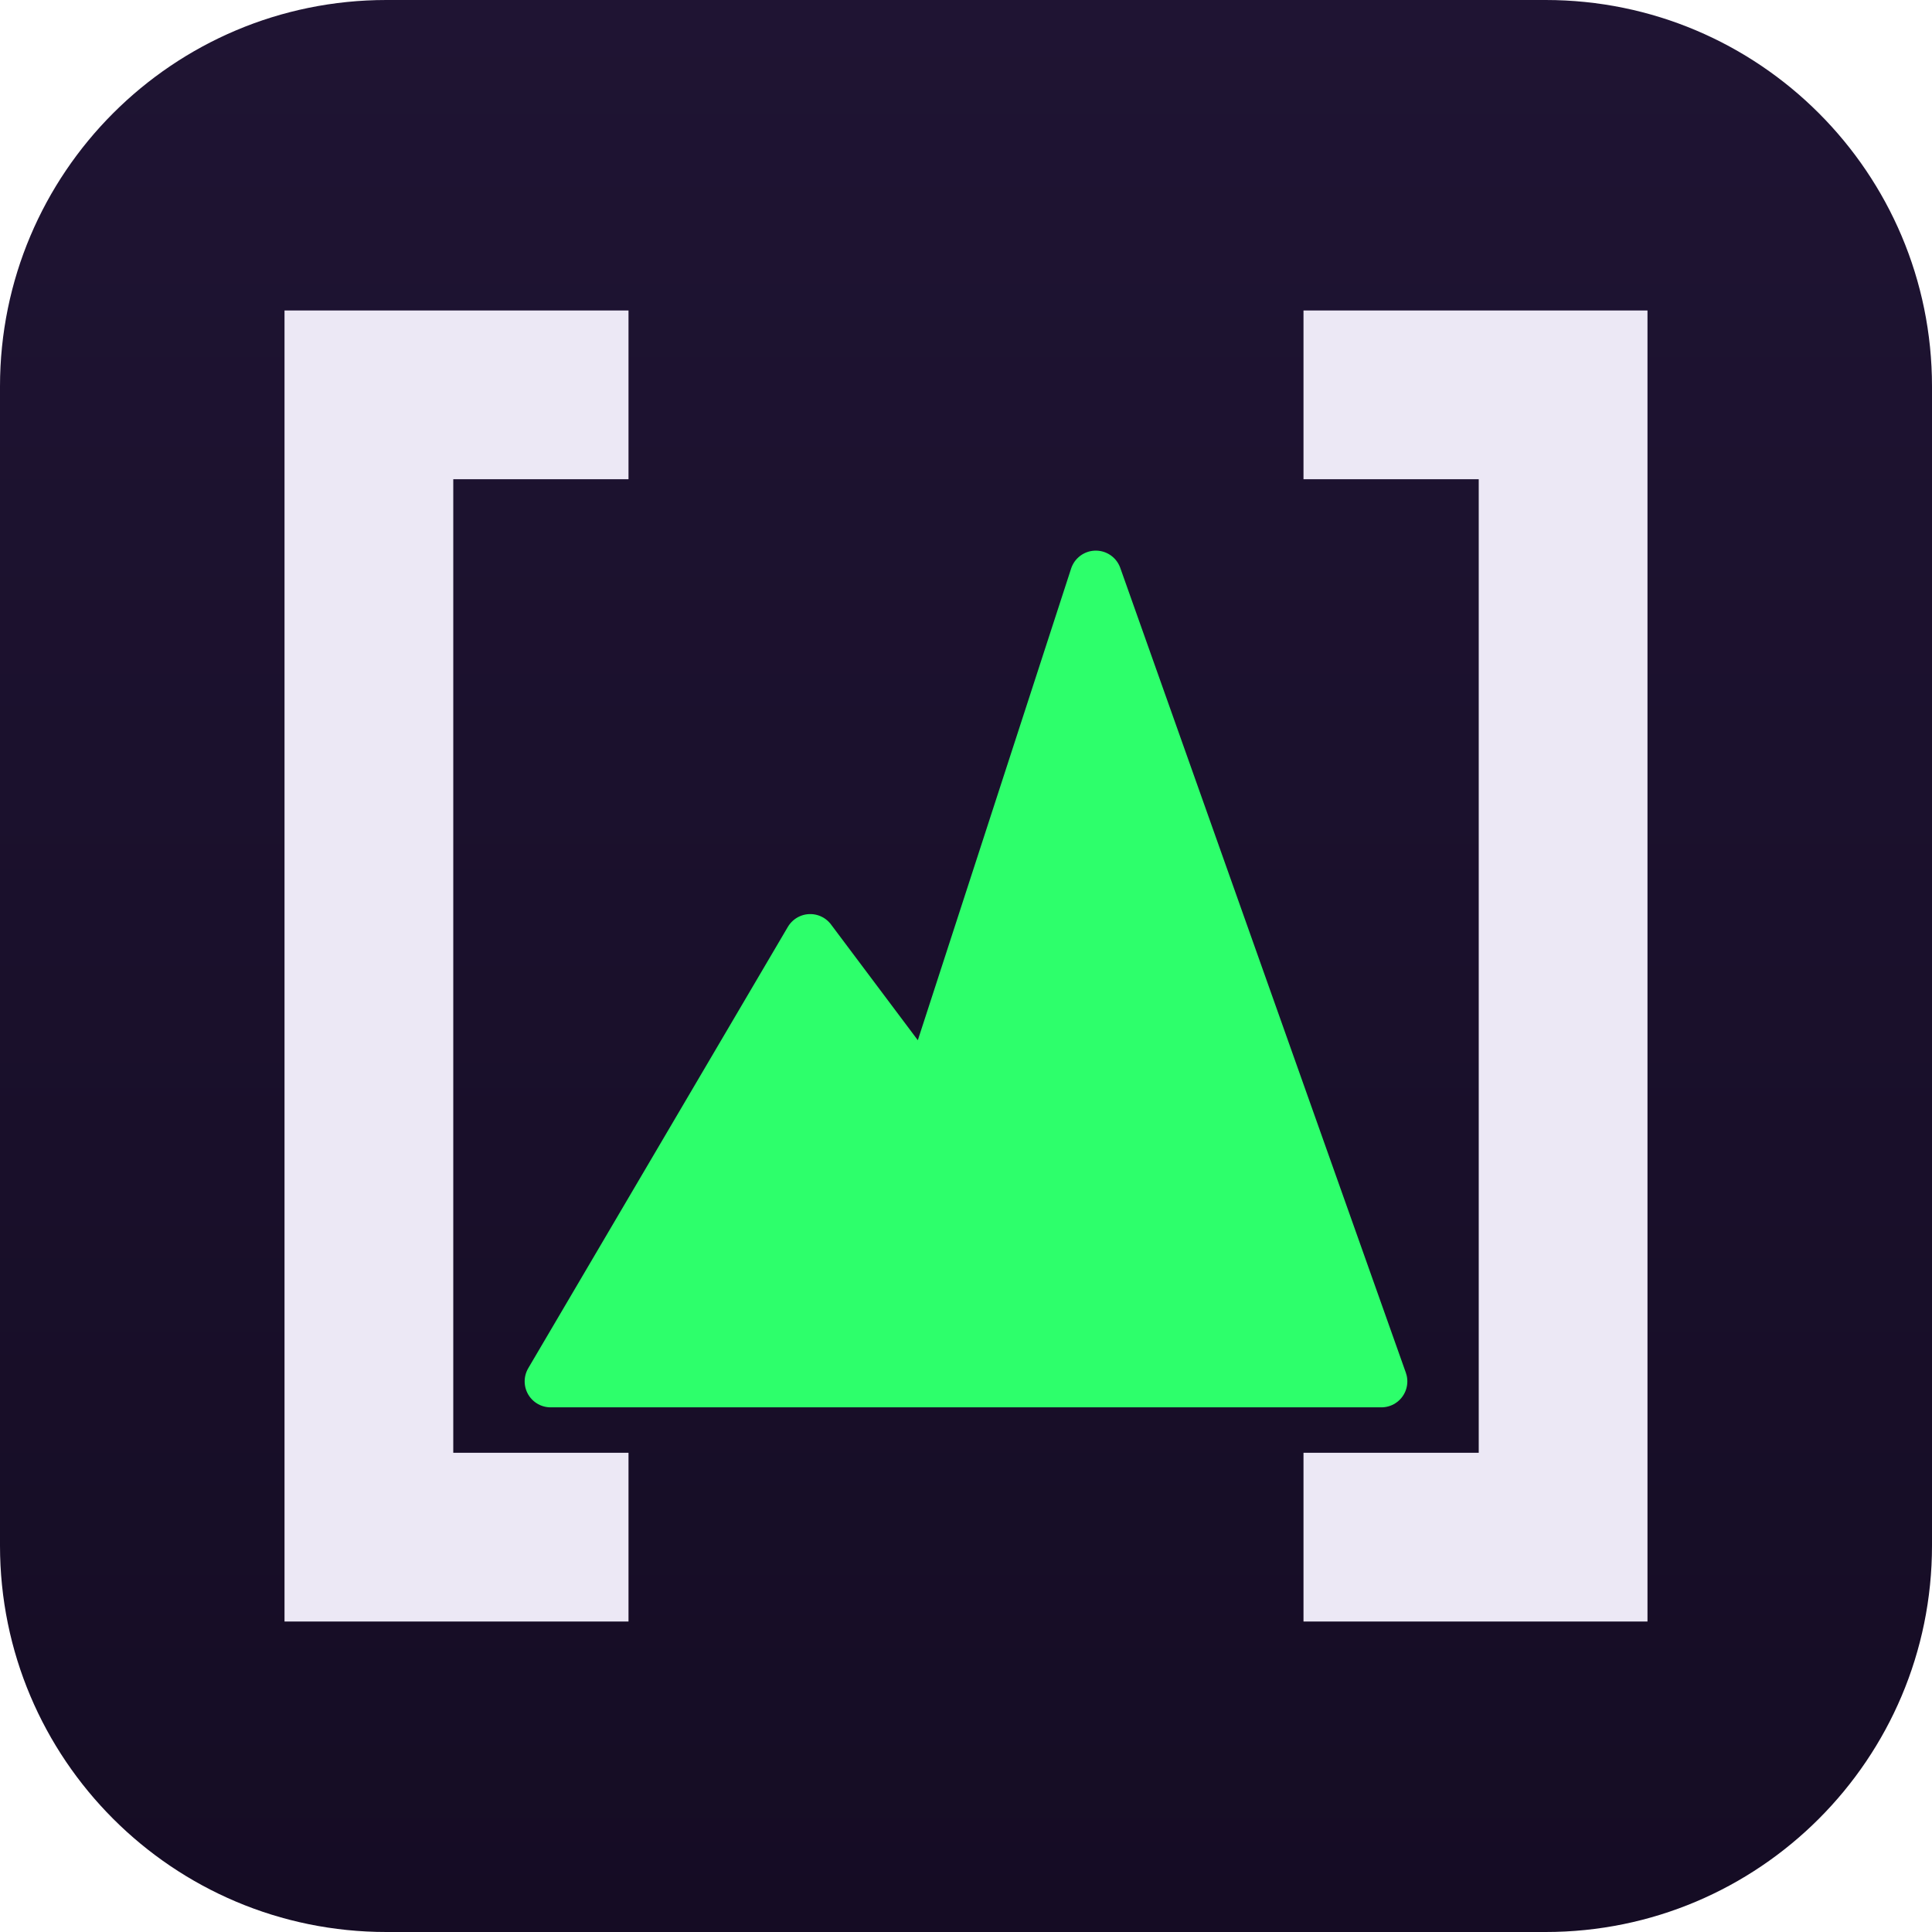
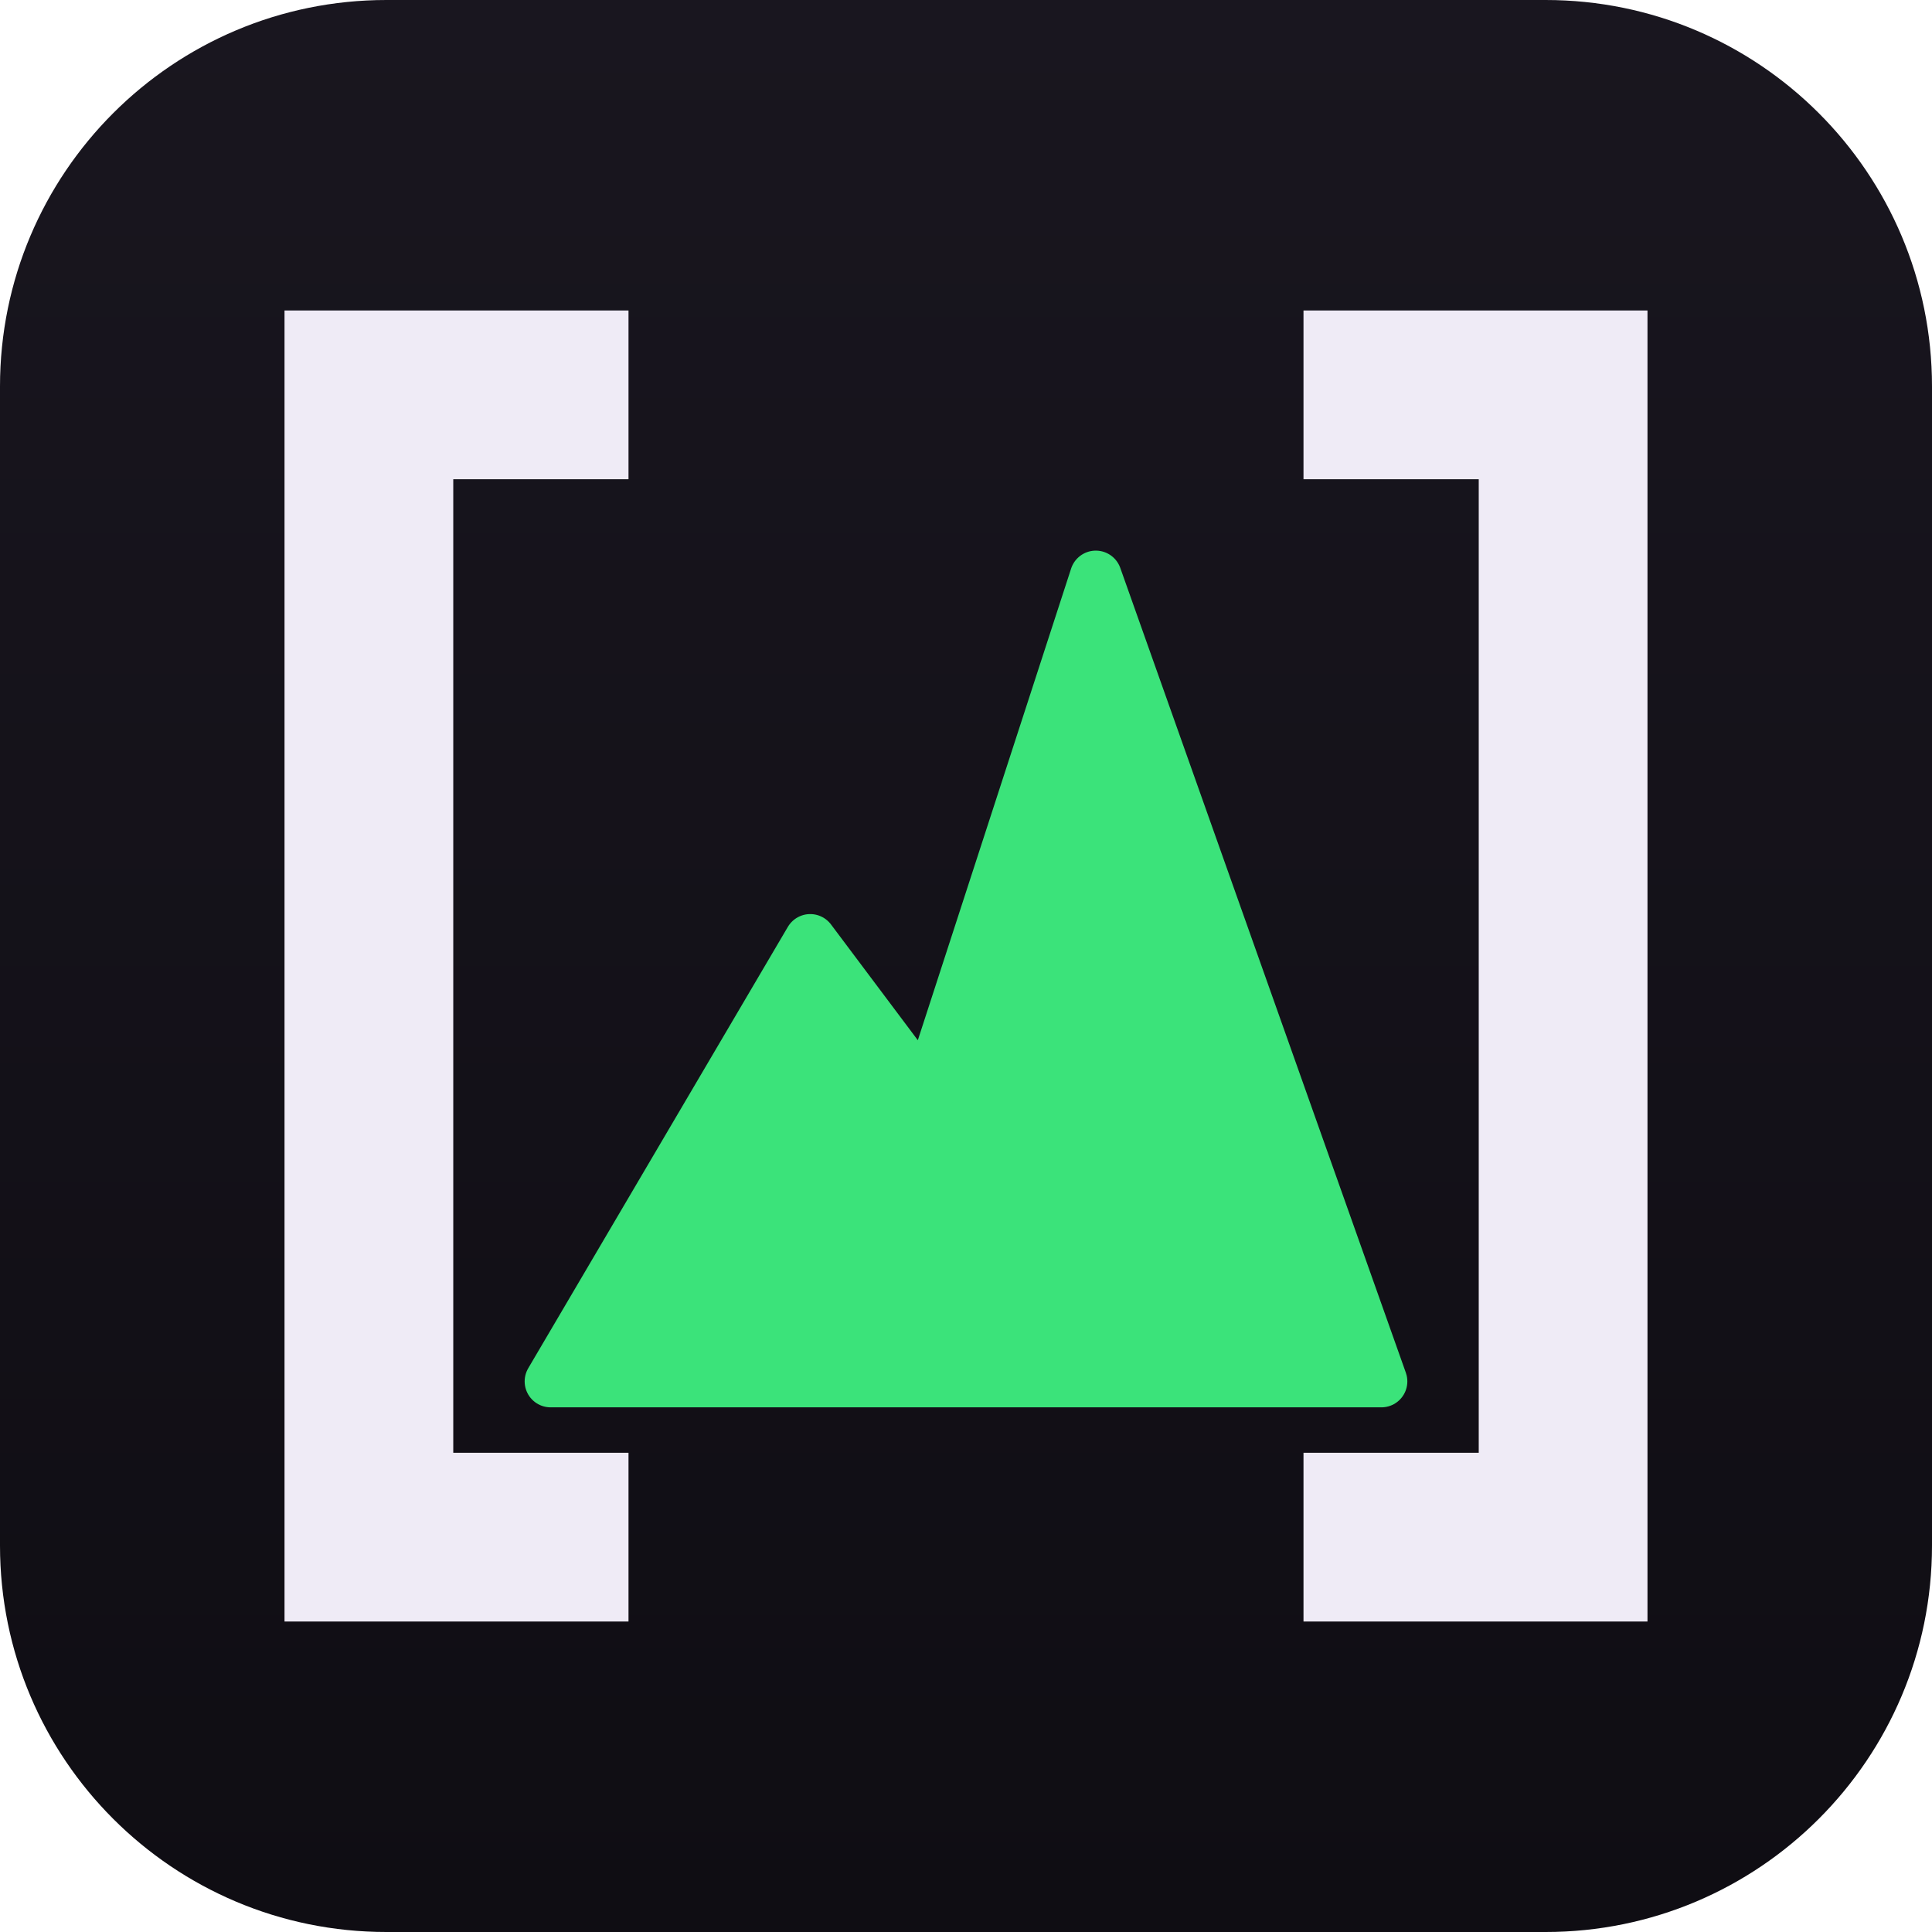
<svg xmlns="http://www.w3.org/2000/svg" width="64" height="64" viewBox="0 0 64 64" role="img" aria-label="PeakSense">
  <defs>
    <linearGradient id="g" x1="0" y1="0" x2="0" y2="1">
-       <stop offset="0" stop-color="#1f1433" />
-       <stop offset="1" stop-color="#150c24" />
+       <stop offset="0" stop-color="#19161f" />
+       <stop offset="1" stop-color="#0f0d13" />
    </linearGradient>
  </defs>
  <rect width="64" height="64" rx="12.80" fill="url(#g)" />
  <g transform="translate(4.480 4.480) scale(0.86)">
-     <path d="M19 10 H9 V54 H19" fill="none" stroke="#ece8f5" stroke-width="6.5" />
-     <path d="M45 10 H55 V54 H45" fill="none" stroke="#ece8f5" stroke-width="6.5" />
-     <path d="M16 48 L26 31 L30.5 37 L37 17 L48 48 Z" fill="#2dff6b" stroke="#2dff6b" stroke-width="2" stroke-linejoin="round" />
+     <path d="M19 10 H9 V54 H19" fill="none" stroke="#efebf6" stroke-width="6.5" />
+     <path d="M45 10 H55 V54 H45" fill="none" stroke="#efebf6" stroke-width="6.5" />
+     <path d="M16 48 L26 31 L30.5 37 L37 17 L48 48 Z" fill="#3be37a" stroke="#3be37a" stroke-width="2" stroke-linejoin="round" />
  </g>
</svg>
